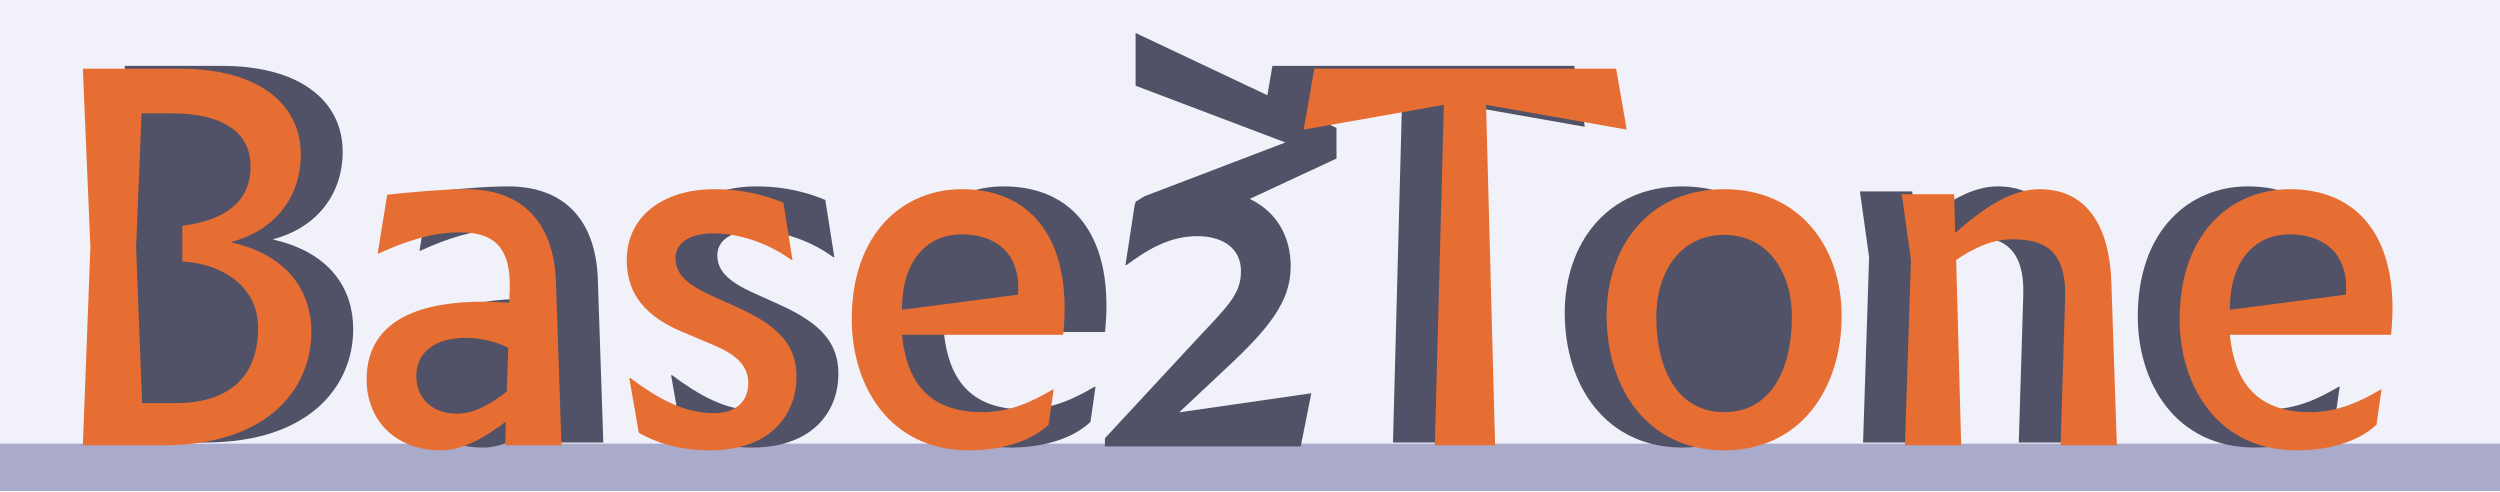
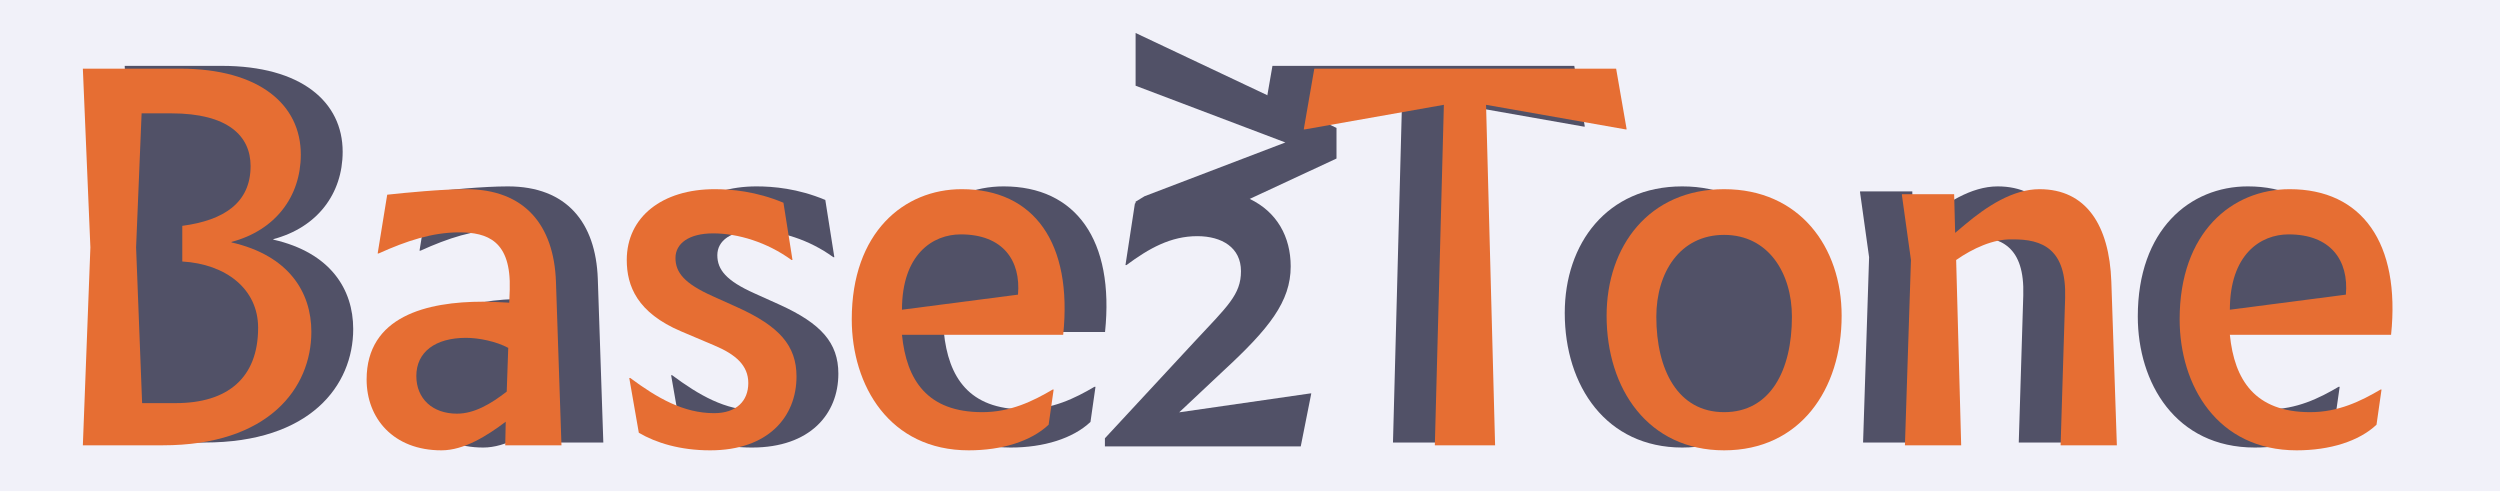
<svg xmlns="http://www.w3.org/2000/svg" viewBox="0 0 896 176">
  <g id="bg">
    <rect fill="#F1F1F9" width="896" height="176" />
-   </g>
-   <g id="bg-inner">
-     <rect y="159" fill="#AAAACA" width="896" height="17" />
  </g>
  <g id="base2tone-shadow">
    <path fill="#515167" d="M79.433,23.604c28.619,0,43.378,12.959,43.378,30.779c0,15.12-9.18,27.179-24.839,31.319v0.18 c20.52,4.68,28.619,17.819,28.619,32.039c0,20.159-15.299,40.678-53.278,40.678H44.694l2.7-70.917l-2.7-64.078H79.433z" />
    <path fill="#515167" d="M196.252,150.139c-6.66,5.039-14.939,10.26-23.039,10.26c-17.279,0-26.819-11.52-26.819-25.379 c0-22.68,21.599-27.899,41.758-27.899c2.52,0,5.94,0.181,9.36,0.36l0.18-4.68c0.54-17.459-7.919-20.52-18.179-20.52 c-9.54,0-18.899,3.06-28.799,7.56h-0.36l3.42-21.059c6.66-0.72,19.439-1.98,28.259-1.98c21.059,0,31.499,12.959,32.219,33.118 l1.98,58.678h-20.159L196.252,150.139z" />
    <path fill="#515167" d="M257.09,91.461c0,5.22,3.24,9.18,13.319,13.68l9.18,4.14c14.58,6.659,20.879,13.499,20.879,24.659 c0,14.398-10.08,26.459-30.959,26.459c-10.799,0-19.439-2.7-25.559-6.301l-3.42-19.619h0.36c9.72,7.2,19.079,12.6,30.059,12.6 c7.92,0,12.24-4.319,12.24-10.799c0-6.3-4.5-10.26-12.24-13.5l-11.879-5.039c-15.659-6.66-19.439-16.199-19.439-25.56 c0-15.479,12.78-25.379,31.499-25.379c5.939,0,14.759,0.72,24.659,4.86l3.24,20.519h-0.36c-8.64-6.3-19.08-9.54-28.079-9.54 C261.95,82.641,257.09,86.241,257.09,91.461z" />
    <path fill="#515167" d="M362.208,160.398c-28.439,0-41.938-23.219-41.938-46.979c0-31.139,18.719-46.618,39.418-46.618 c25.919,0,39.778,19.259,36.358,52.198h-57.777c1.62,16.199,9,27.719,28.799,27.719c10.08,0,18.179-3.96,25.199-8.1h0.36l-1.8,12.6 C384.527,157.158,374.087,160.398,362.208,160.398z" />
    <path fill="#515167" d="M517.604,36.563l3.239,122.035h-21.599l3.239-122.035l-49.857,8.82h-0.36l3.78-21.779h108.176l3.779,21.779 h-0.36L517.604,36.563z" />
    <path fill="#515167" d="M645.044,112.16c0,26.459-14.939,48.238-42.118,48.238s-42.118-21.959-42.118-48.238   c0-24.839,15.119-45.358,42.118-45.358S645.044,87.501,645.044,112.16z" />
    <path fill="#515167" d="M686.085,92.181l1.8,66.417h-20.159l2.159-66.417l-3.239-23.219v-0.36h18.719l0.36,13.86l3.42-2.88 c7.92-6.66,17.279-12.78,26.818-12.78c16.74,0,25.02,12.959,25.739,33.118l1.98,58.678h-20.159l1.619-52.737 c0.54-17.46-7.919-21.239-19.079-21.059C699.404,84.621,692.024,88.041,686.085,92.181z" />
    <path fill="#515167" d="M808.123,160.398c-28.438,0-41.938-23.219-41.938-46.979c0-31.139,18.719-46.618,39.418-46.618 c25.919,0,39.778,19.259,36.358,52.198h-57.777c1.62,16.199,8.999,27.719,28.799,27.719c10.079,0,18.179-3.96,25.199-8.1h0.359 l-1.8,12.6C830.442,157.158,820.003,160.398,808.123,160.398z" />
  </g>
  <g id="base2tone">
    <path fill="#515167" d="M479,45.841l-72-34.019v18.899l53.68,20.339l-50.465,19.267L407,72.281v0.505 c0,0.019-0.217,0.137-0.253,0.156L403.368,95h0.36c8.1-6,15.84-10.359,25.379-10.359c8.819,0,15.659,4.09,15.659,12.55 c0,8.46-4.854,12.575-16.914,25.534L396,157.078V160h70.186l3.779-19h-0.359l-46.979,6.779l15.839-14.88 c16.379-15.119,24.119-24.81,24.119-37.409c0-10.687-4.964-19.551-14.687-24.199L479,56.82V45.841z" />
    <path fill="#E66E33" d="M64.433,24.604c28.619,0,43.378,12.959,43.378,30.779c0,15.12-9.18,27.179-24.839,31.319v0.18 c20.52,4.68,28.619,17.819,28.619,32.039c0,20.159-15.299,40.678-53.278,40.678H29.694l2.7-70.917l-2.7-64.078H64.433z" />
    <path fill="#E66E33" d="M181.252,151.139c-6.66,5.039-14.939,10.26-23.039,10.26c-17.279,0-26.819-11.52-26.819-25.379 c0-22.68,21.599-27.899,41.758-27.899c2.52,0,5.94,0.181,9.36,0.36l0.18-4.68c0.54-17.459-7.919-20.52-18.179-20.52 c-9.54,0-18.899,3.06-28.799,7.56h-0.36l3.42-21.059c6.66-0.72,19.439-1.98,28.259-1.98c21.059,0,31.499,12.959,32.219,33.118 l1.98,58.678h-20.159L181.252,151.139z" />
    <path fill="#E66E33" d="M242.09,92.461c0,5.22,3.24,9.18,13.319,13.68l9.18,4.14c14.58,6.659,20.879,13.499,20.879,24.659 c0,14.398-10.08,26.459-30.959,26.459c-10.799,0-19.439-2.7-25.559-6.301l-3.42-19.619h0.36c9.72,7.2,19.079,12.6,30.059,12.6 c7.92,0,12.24-4.319,12.24-10.799c0-6.3-4.5-10.26-12.24-13.5l-11.879-5.039c-15.659-6.66-19.439-16.199-19.439-25.56 c0-15.479,12.78-25.379,31.499-25.379c5.939,0,14.759,0.72,24.659,4.86l3.24,20.519h-0.36c-8.64-6.3-19.08-9.54-28.079-9.54 C246.95,83.641,242.09,87.241,242.09,92.461z" />
    <path fill="#E66E33" d="M347.208,161.398c-28.439,0-41.938-23.219-41.938-46.979c0-31.139,18.719-46.618,39.418-46.618 c25.919,0,39.778,19.259,36.358,52.198h-57.777c1.62,16.199,9,27.719,28.799,27.719c10.08,0,18.179-3.96,25.199-8.1h0.36l-1.8,12.6 C369.527,158.158,359.087,161.398,347.208,161.398z" />
    <path fill="#E66E33" d="M532.604,37.563l3.239,122.035h-21.599l3.239-122.035l-49.857,8.82h-0.36l3.78-21.779h108.176l3.779,21.779 h-0.36L532.604,37.563z" />
    <path fill="#E66E33" d="M660.044,113.16c0,26.459-14.939,48.238-42.118,48.238s-42.118-21.959-42.118-48.238 c0-24.839,15.119-45.358,42.118-45.358S660.044,88.501,660.044,113.16z" />
    <path fill="#E66E33" d="M701.085,93.181l1.8,66.417h-20.159l2.159-66.417l-3.239-23.219v-0.36h18.719l0.36,13.86l3.42-2.88 c7.92-6.66,17.279-12.78,26.818-12.78c16.74,0,25.02,12.959,25.739,33.118l1.98,58.678h-20.159l1.619-52.737 c0.54-17.46-7.919-21.239-19.079-21.059C714.404,85.621,707.024,89.041,701.085,93.181z" />
    <path fill="#E66E33" d="M823.123,161.398c-28.438,0-41.938-23.219-41.938-46.979c0-31.139,18.719-46.618,39.418-46.618 c25.919,0,39.778,19.259,36.358,52.198h-57.777c1.62,16.199,8.999,27.719,28.799,27.719c10.079,0,18.179-3.96,25.199-8.1h0.359 l-1.8,12.6C845.442,158.158,835.003,161.398,823.123,161.398z" />
    <path fill="#515167" d="M50.933,144.479h12.06c18.539,0,29.519-9,29.519-26.998c0-14.04-11.7-22.859-27.179-23.76V80.941 c14.939-1.98,24.479-8.279,24.479-21.419c0-10.8-8.1-18.899-28.439-18.899h-10.62l-1.979,48.059L50.933,144.479z" />
    <path fill="#515167" d="M181.612,140.339l0.54-15.659c-4.32-2.34-10.62-3.6-15.12-3.6c-10.979,0-17.819,5.039-17.819,13.68 c0,8.1,5.76,13.499,14.58,13.499C169.912,148.259,175.852,144.839,181.612,140.339z" />
    <path fill="#515167" d="M364.847,105.601c1.08-12.239-5.4-21.6-20.519-21.6c-10.08,0-21.059,7.2-21.059,26.999L364.847,105.601z" />
    <path fill="#515167" d="M642.225,113.52c0-15.658-8.46-29.338-24.299-29.338c-15.84,0-24.299,13.499-24.299,29.338 c0,19.08,7.739,34.199,24.299,34.199C634.484,147.719,642.225,132.779,642.225,113.52z" />
    <path fill="#515167" d="M840.763,105.601c1.08-12.239-5.399-21.6-20.52-21.6c-10.079,0-21.059,7.2-21.059,26.999L840.763,105.601z" />
  </g>
</svg>
